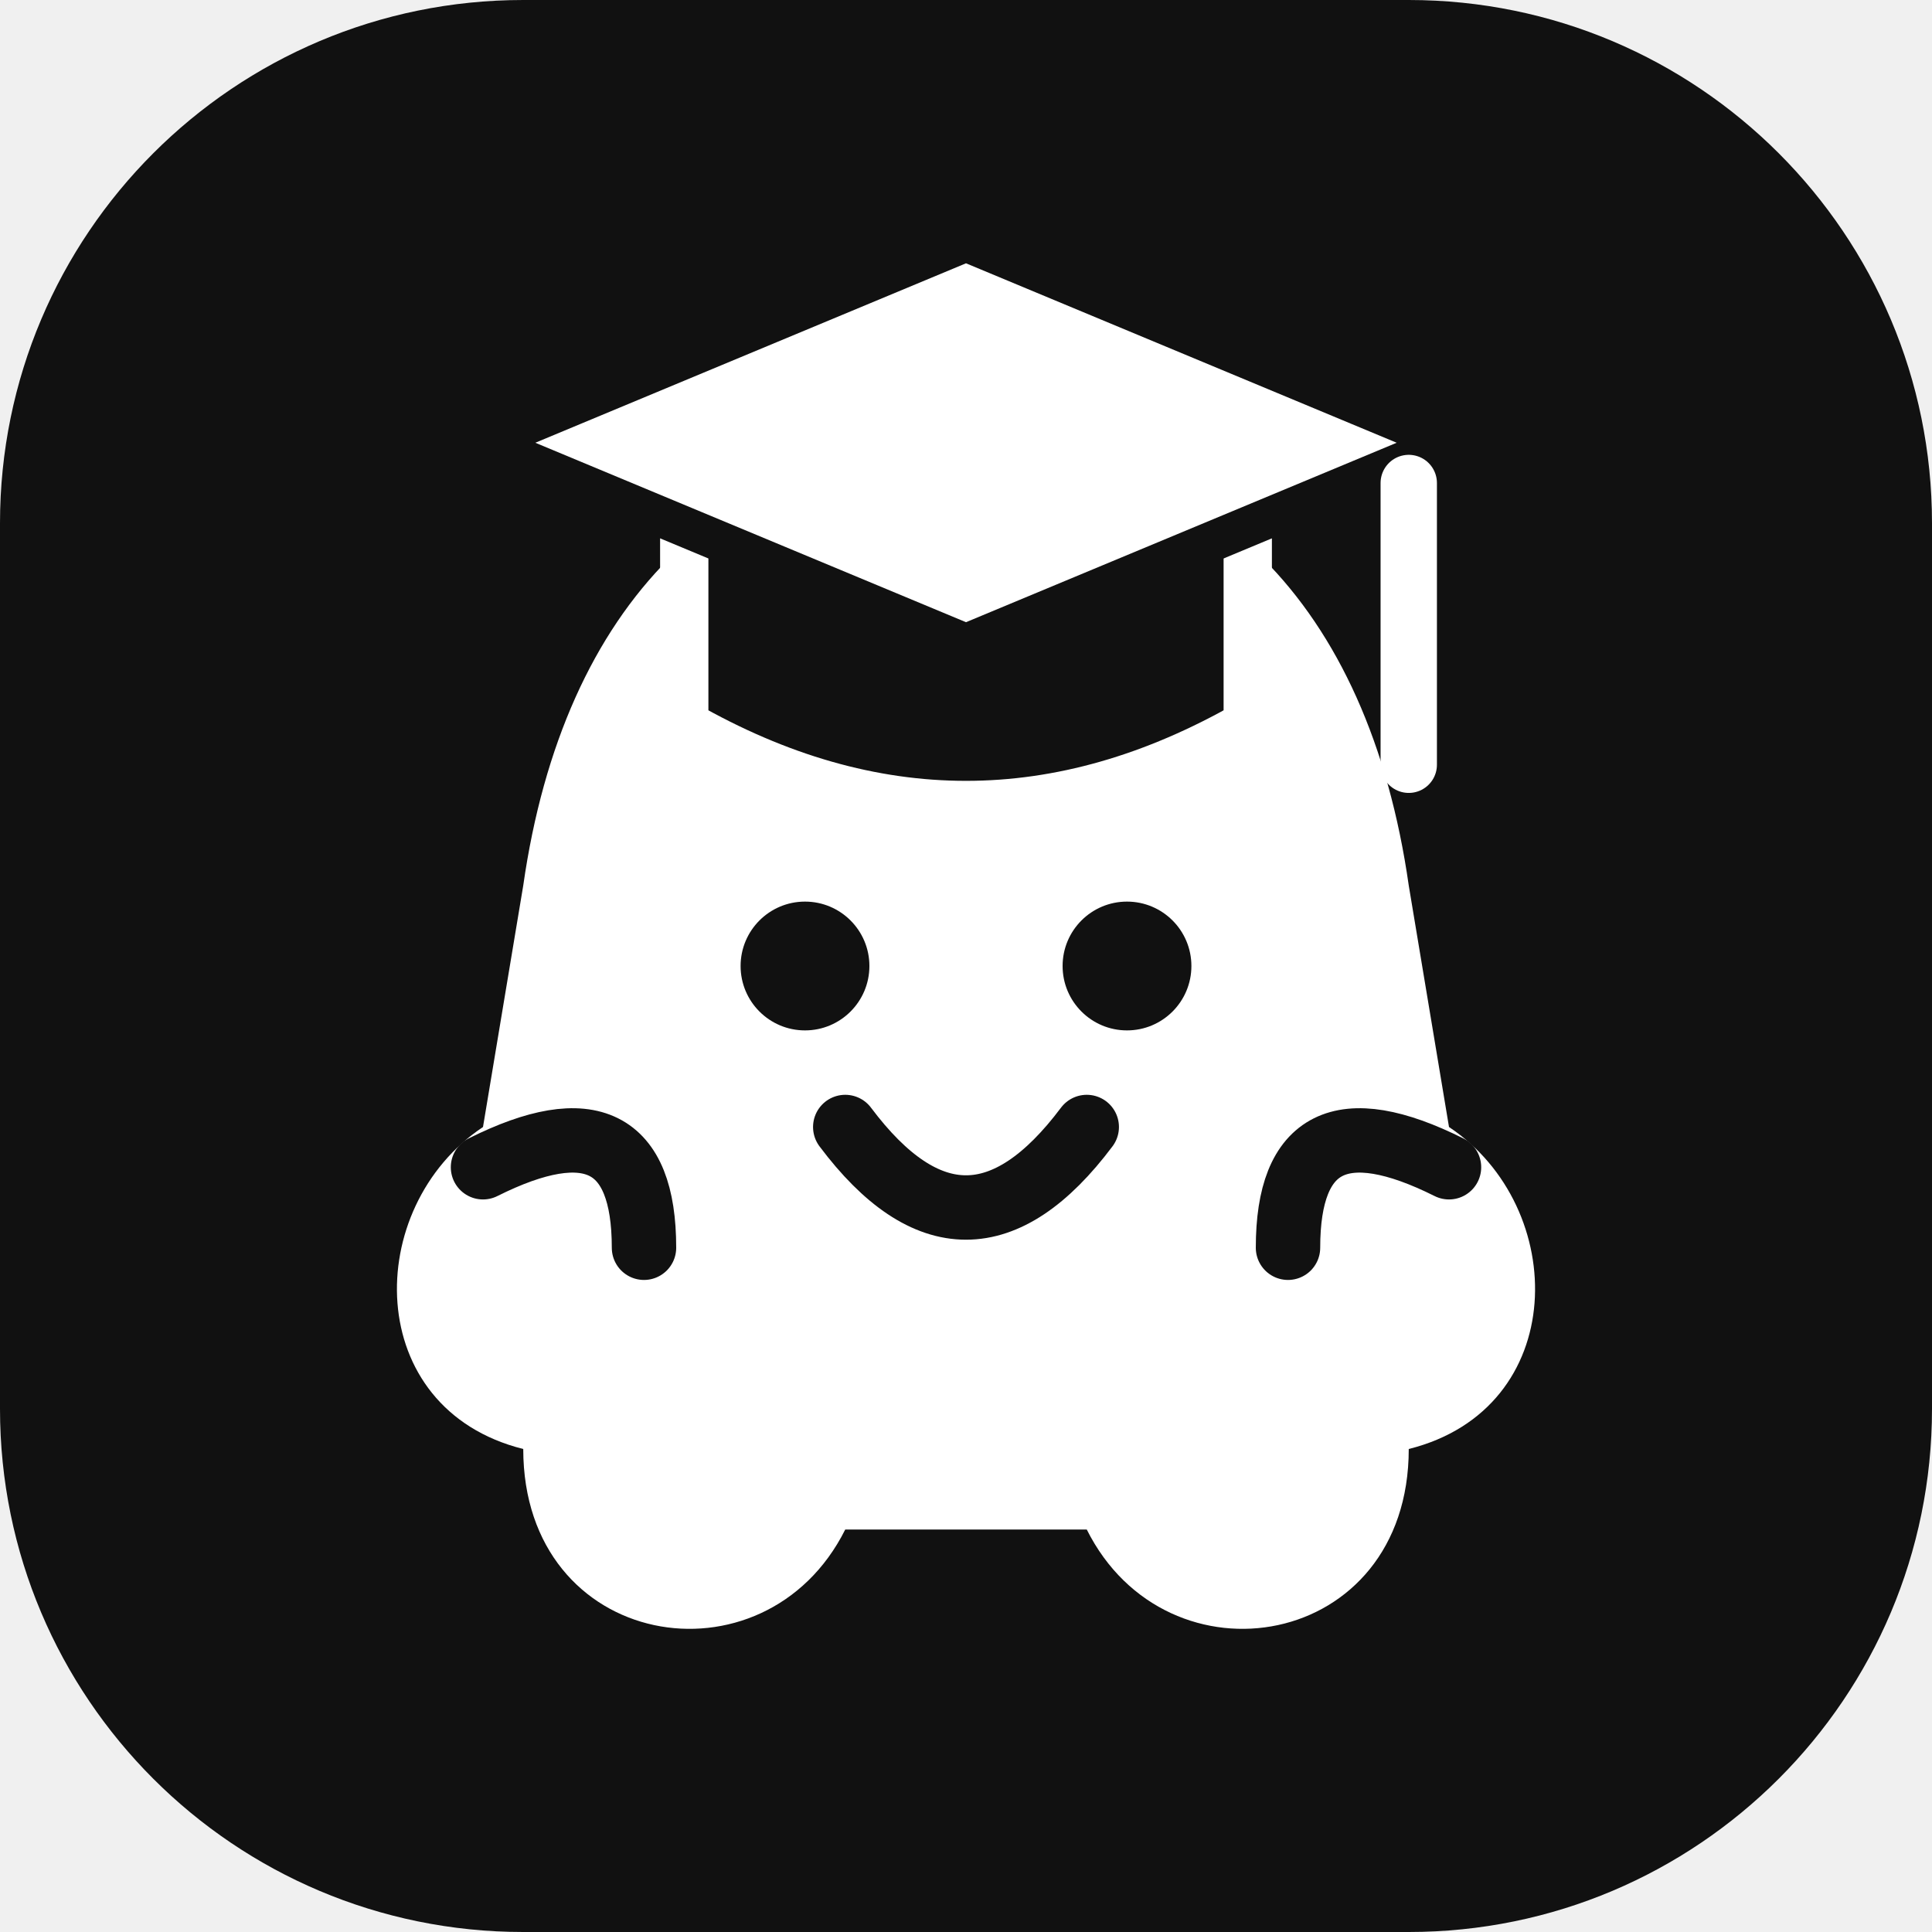
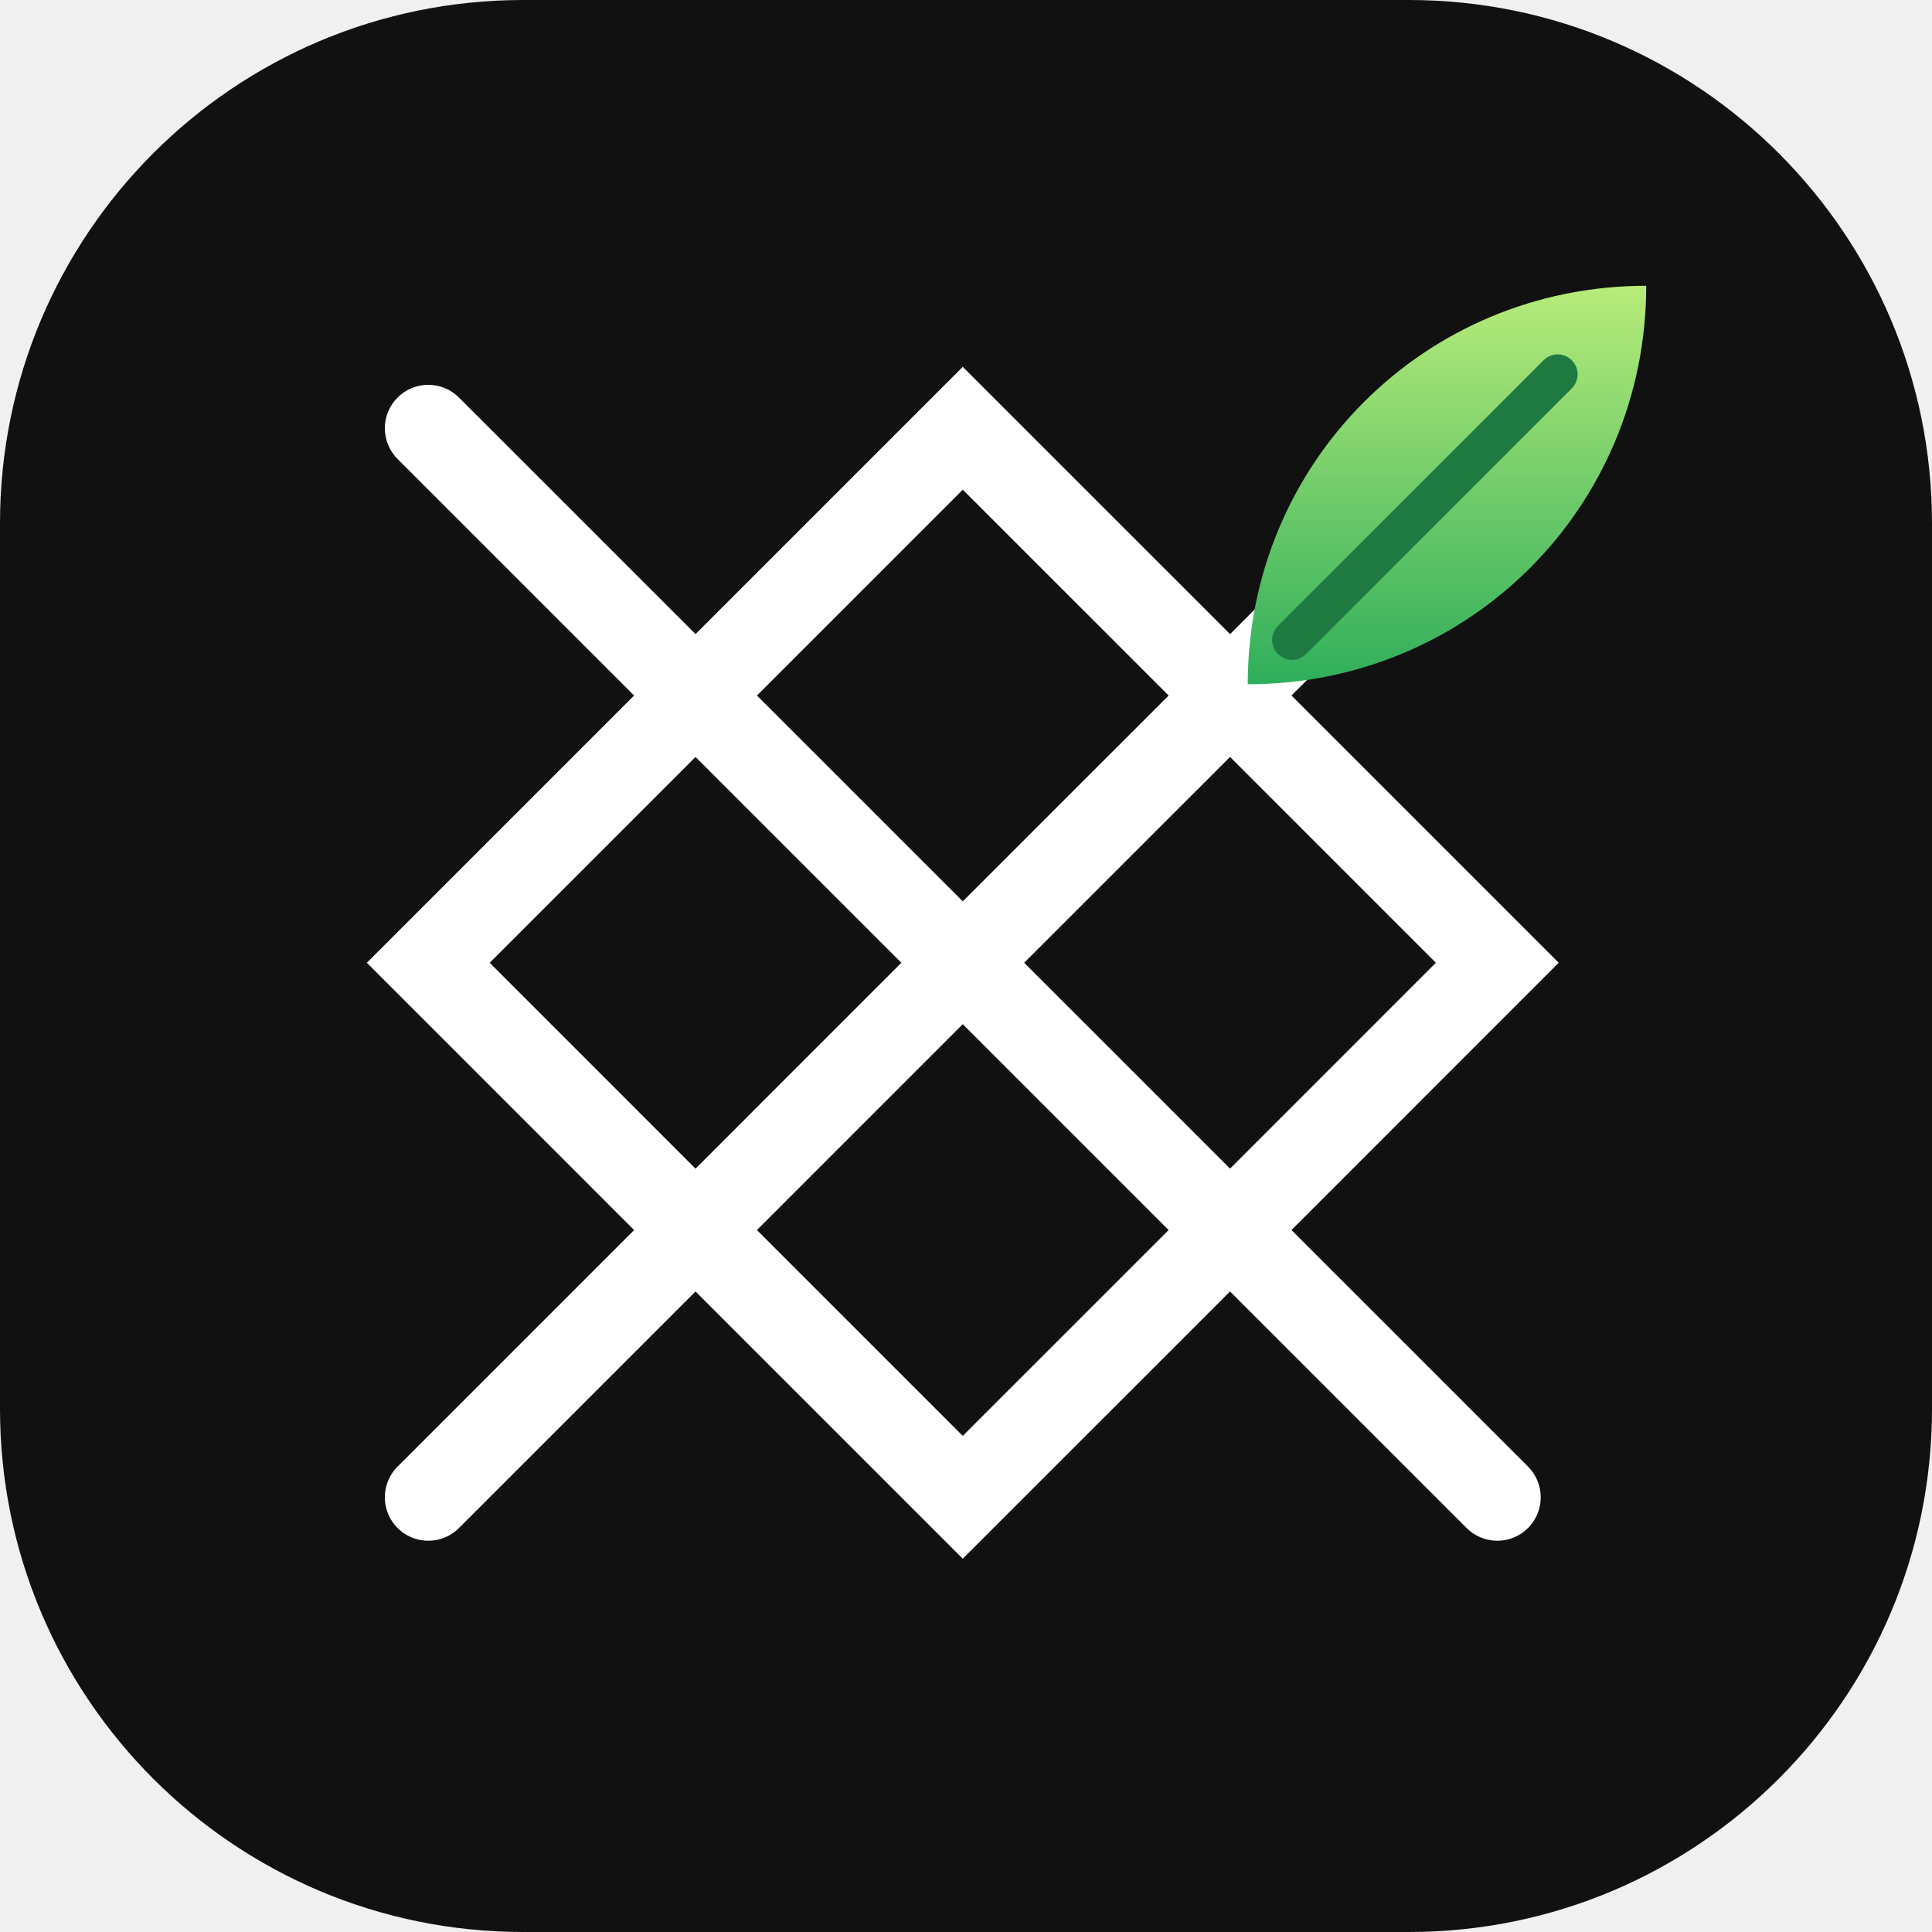
- <svg xmlns="http://www.w3.org/2000/svg" viewBox="0 0 48 48">
-   <rect width="48" height="48" rx="13" fill="#111" />
-   <path d="M12 28c-3 2-3 7 1 8 0 5 6 6 8 2h6c2 4 8 3 8-2 4-1 4-6 1-8l-1-6c-1-7-5-11-11-11s-10 4-11 11Z" fill="#fff" />
-   <g fill="#111">
-     <circle cx="20" cy="24" r="1.6" />
-     <circle cx="28" cy="24" r="1.6" />
+ <svg xmlns="http://www.w3.org/2000/svg" preserveAspectRatio="none" overflow="visible" style="display: block;" width="64" height="64" viewBox="0 0 64 64" fill="none">
+   <g id="mark" clip-path="url(#clip0_0_4)">
+     <path id="Vector" d="M46.667 0H17.333C7.76 0 0 7.76 0 17.333V46.667C0 56.24 7.76 64 17.333 64H46.667C56.24 64 64 56.24 64 46.667V17.333C64 7.76 56.24 0 46.667 0Z" fill="#111111" />
+     <g id="Group">
+       <path id="Vector_2" d="M23.04 23.04L14.187 31.893L23.04 40.747M23.04 23.04L31.893 14.187L40.747 23.04M23.04 23.04L14.187 14.187M23.04 23.04L31.893 31.893M14.187 49.6L23.04 40.747M23.04 40.747L31.893 31.893M23.04 40.747L31.893 49.6L40.747 40.747M31.893 31.893L40.747 23.04M31.893 31.893L40.747 40.747M40.747 23.04L49.6 14.187M40.747 23.04L49.6 31.893L40.747 40.747M40.747 40.747L49.6 49.6" stroke-width="2.877" stroke-linecap="round" stroke="white" />
+     </g>
+     <g id="Group_2">
+       <path id="Vector_3" d="M41.333 22.667C41.333 15.333 47.2 9.467 54.533 9.467C54.533 16.8 48.667 22.667 41.333 22.667Z" fill="url(#paint0_linear_0_4)" />
+       <path id="Vector_4" d="M42.8 21.2L51.6 12.4" stroke-width="1.32" stroke-linecap="round" stroke="#1F7A42" />
+     </g>
  </g>
-   <g fill="none" stroke="#111" stroke-width="1.6" stroke-linecap="round">
-     <path d="M21 28q3 4 6 0M12 29q4-2 4 2m20-2q-4-2-4 2" />
-   </g>
-   <path d="M17 13v5q7 4 14 0v-5" fill="#111" stroke="#fff" stroke-width="1.2" />
-   <path d="m12 11 12-5 12 5-12 5Z" fill="#fff" stroke="#111" stroke-width="1" />
-   <path d="M35 12v7" fill="none" stroke="#fff" stroke-width="1.4" stroke-linecap="round" />
+   <defs>
+     <linearGradient id="paint0_linear_0_4" x1="41.333" y1="9.467" x2="41.333" y2="22.667" gradientUnits="userSpaceOnUse">
+       <stop stop-color="#B8EC7A" />
+       <stop offset="1" stop-color="#2FAE5B" />
+     </linearGradient>
+     <clipPath id="clip0_0_4">
+       <rect width="64" height="64" fill="white" />
+     </clipPath>
+   </defs>
</svg>
